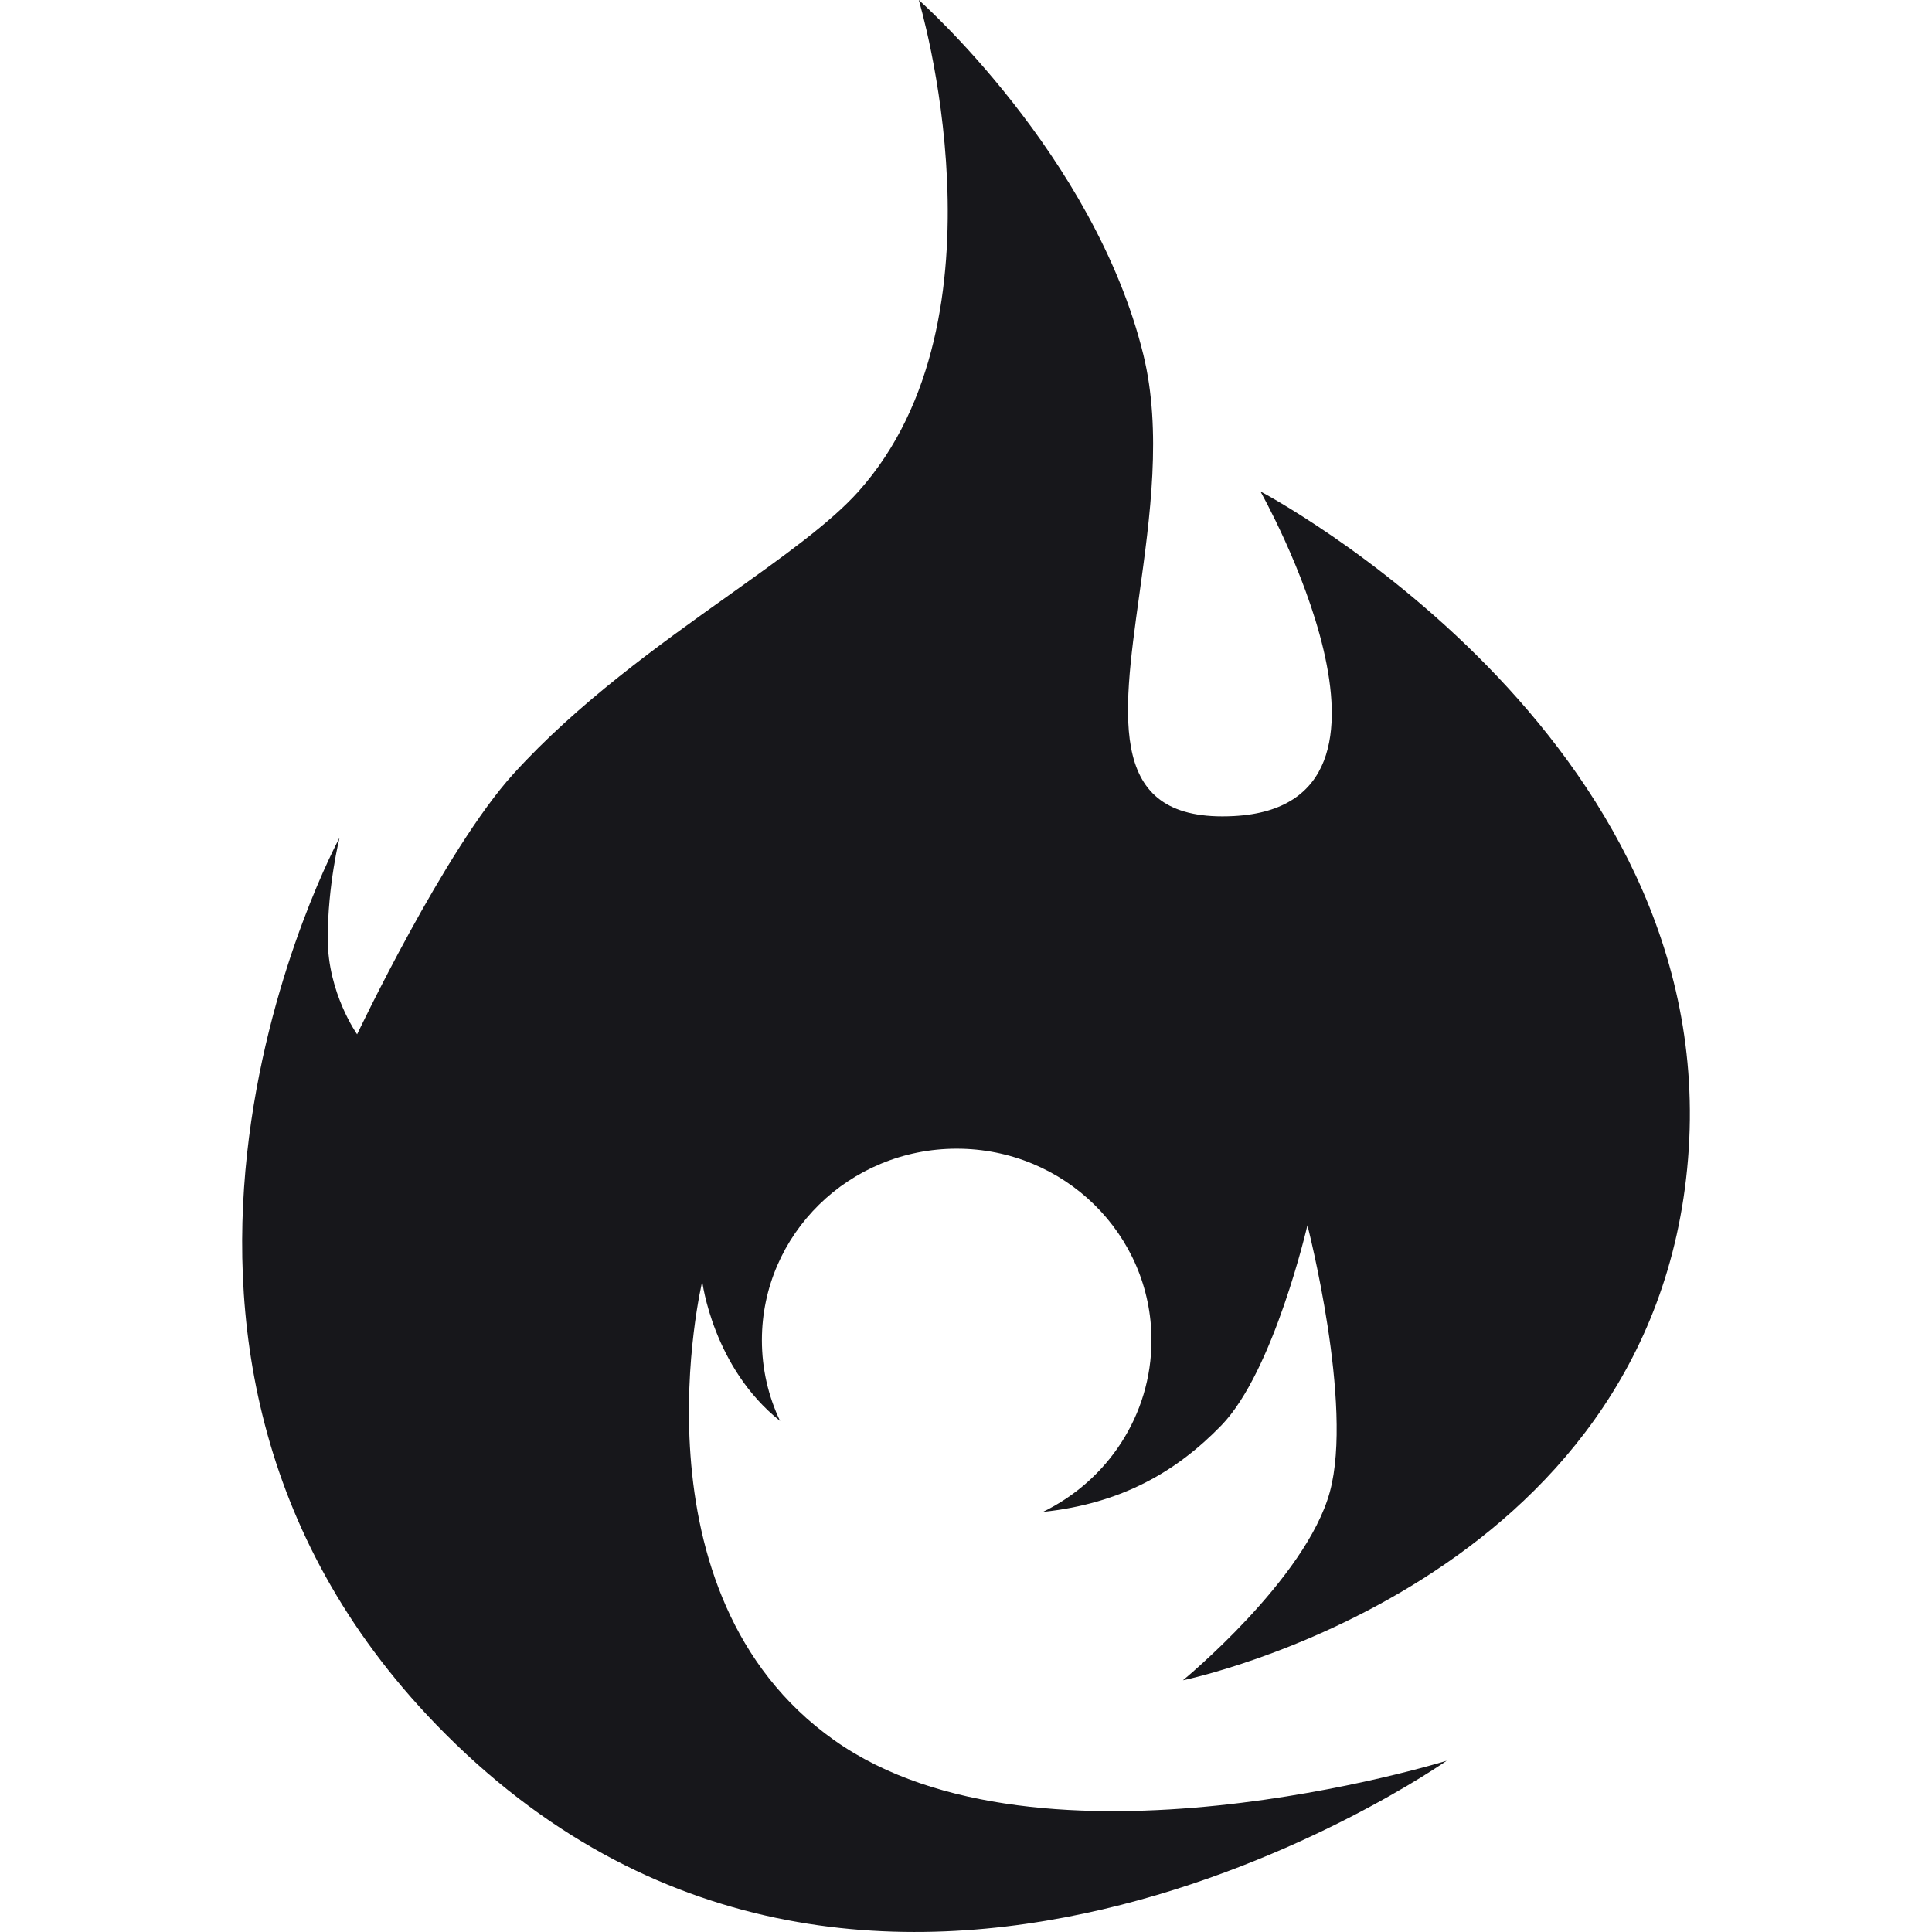
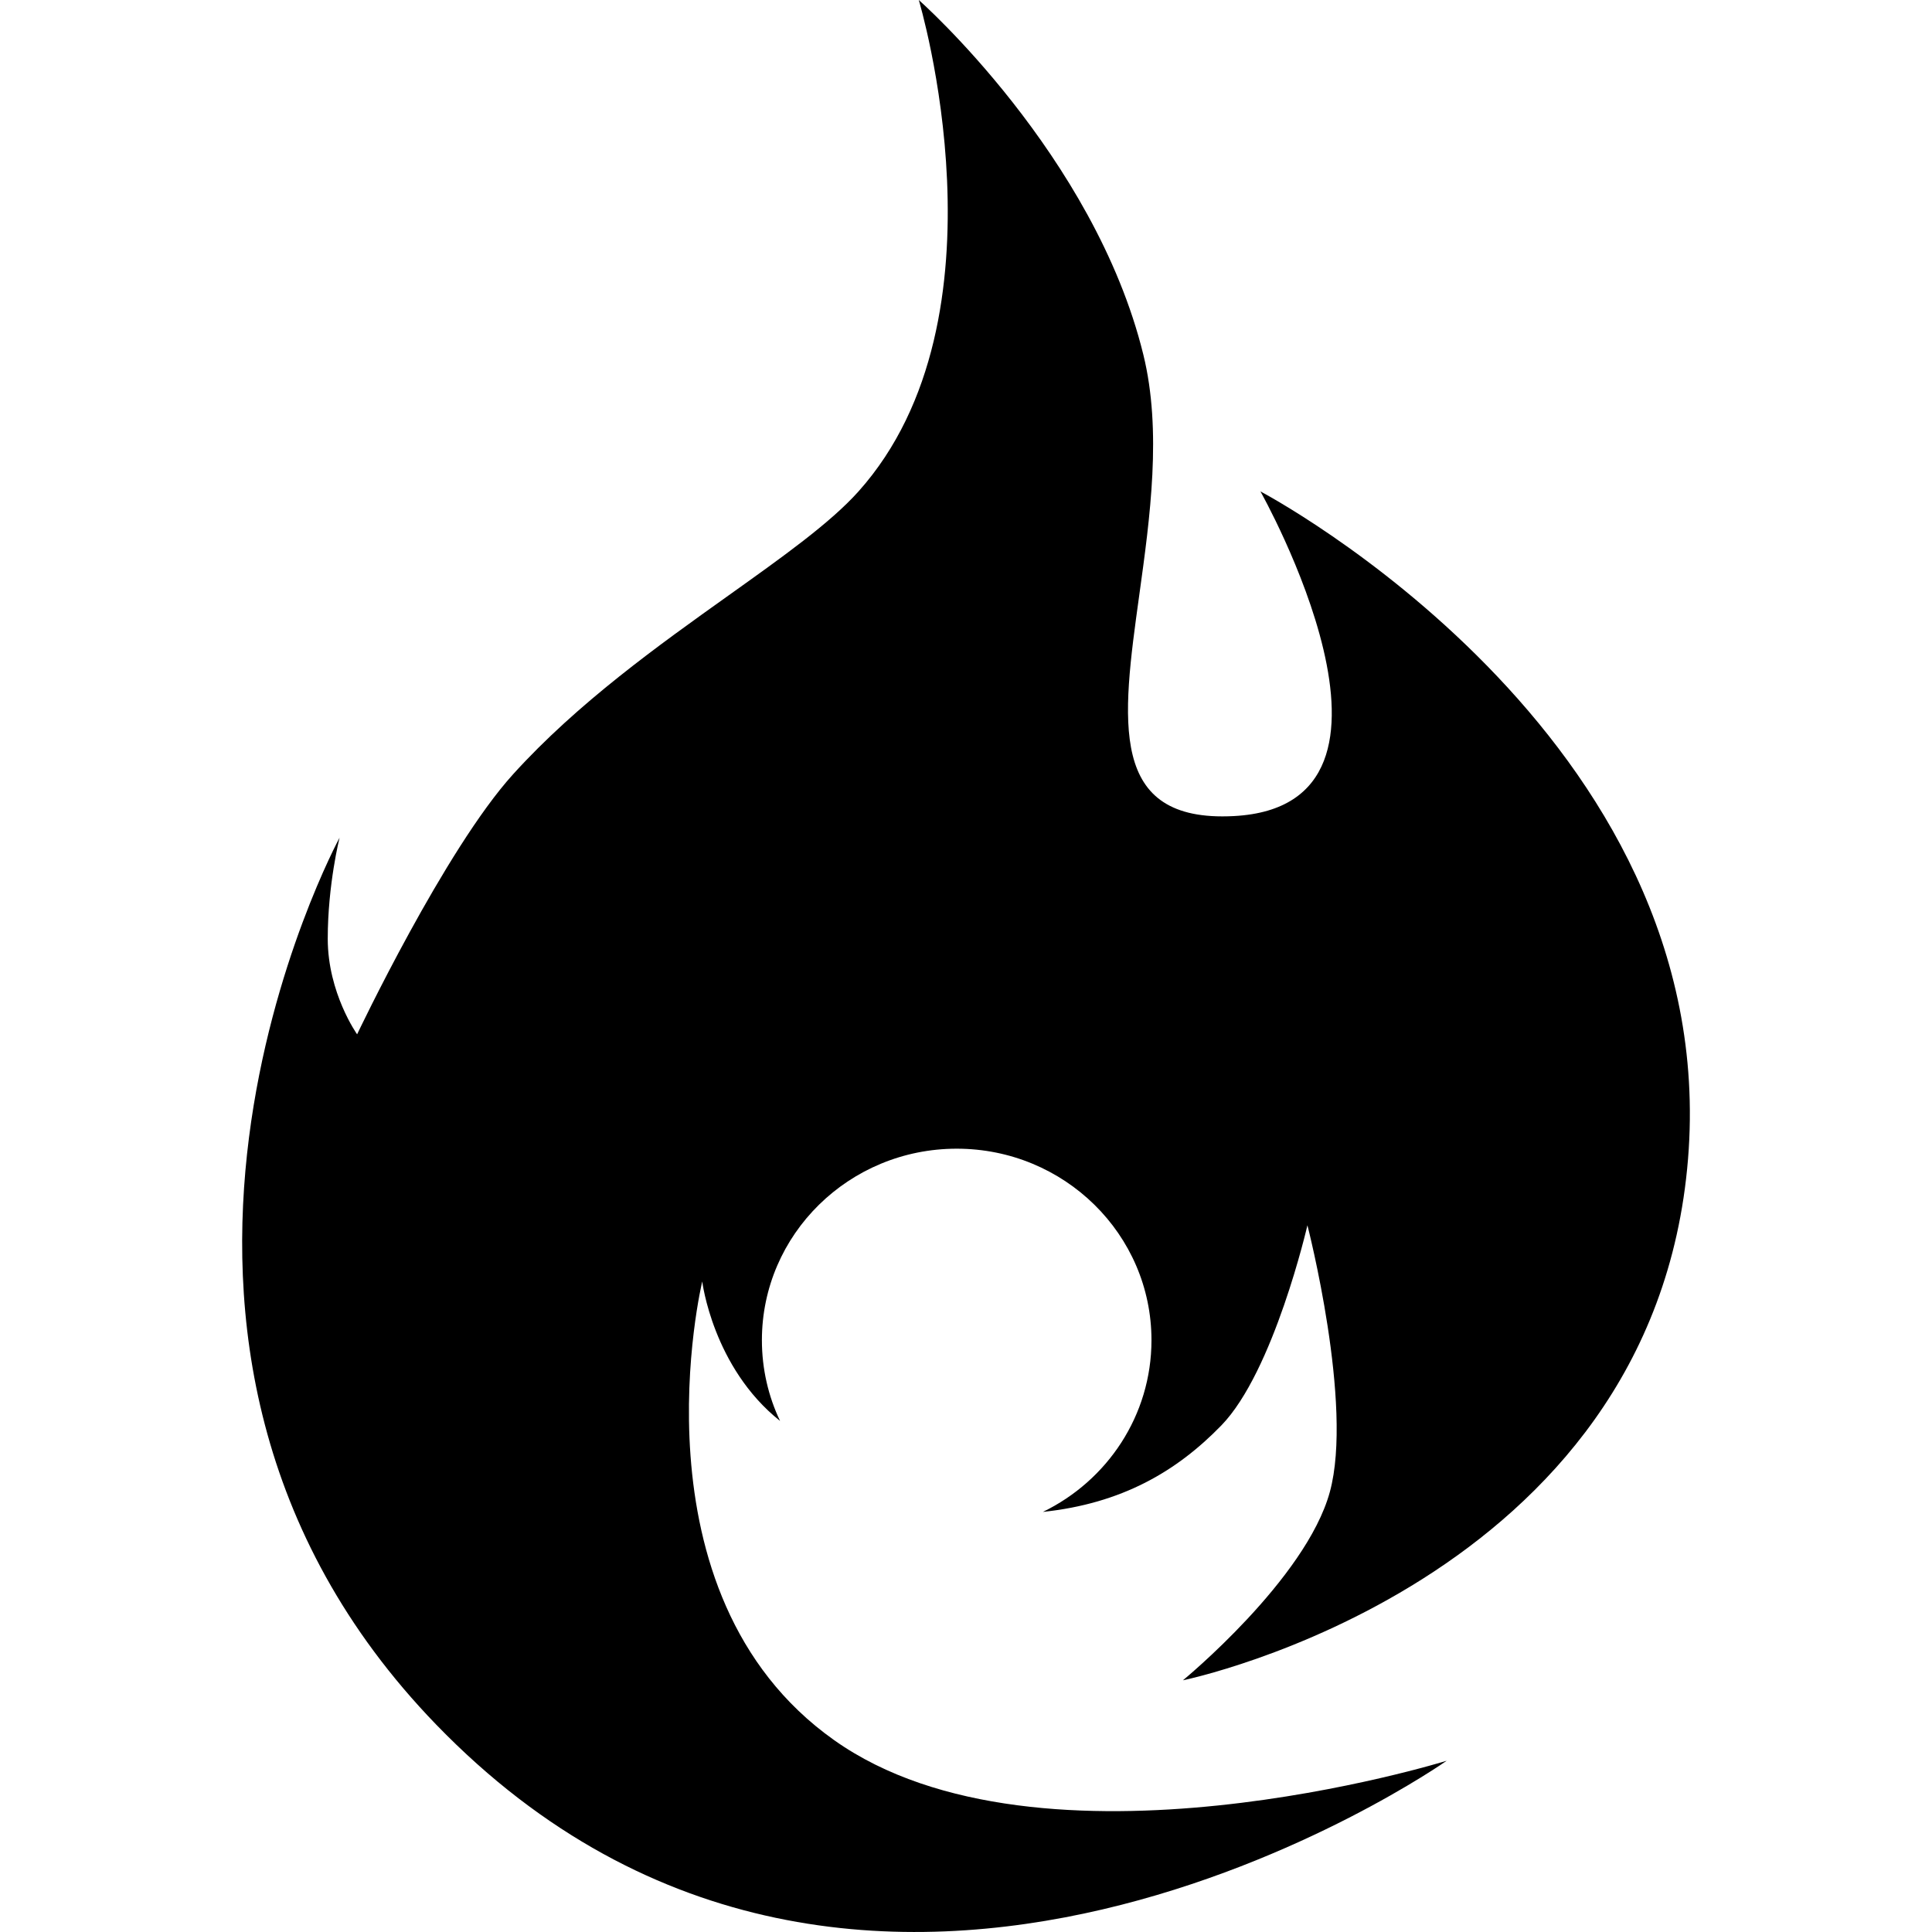
<svg xmlns="http://www.w3.org/2000/svg" width="25" height="25" viewBox="0 0 25 25" fill="none">
-   <path fill-rule="evenodd" clip-rule="evenodd" d="M17.208 19.306C17.517 18.177 16.918 15.855 16.918 15.855C16.918 15.855 16.483 17.747 15.803 18.446C15.224 19.042 14.514 19.456 13.495 19.564C14.328 19.16 14.9 18.316 14.9 17.342C14.9 15.973 13.772 14.864 12.38 14.864C10.988 14.864 9.859 15.973 9.859 17.342C9.859 17.715 9.943 18.07 10.094 18.387C9.223 17.694 9.087 16.582 9.087 16.582C9.087 16.582 8.114 20.618 10.793 22.517C13.472 24.416 18.72 22.784 18.72 22.784C18.72 22.784 11.21 28.068 5.645 22.317C0.851 17.363 4.394 10.84 4.394 10.84C4.394 10.84 4.241 11.445 4.241 12.148C4.241 12.85 4.621 13.384 4.621 13.384C4.621 13.384 5.757 10.99 6.642 10.016C7.478 9.094 8.527 8.347 9.433 7.701C10.13 7.204 10.743 6.768 11.109 6.359C13.125 4.105 11.889 0 11.889 0C11.889 0 14.161 2.003 14.795 4.59C15.037 5.576 14.881 6.698 14.742 7.701C14.516 9.33 14.334 10.646 15.965 10.56C18.601 10.422 16.31 6.359 16.31 6.359C16.31 6.359 22.29 9.501 21.843 14.997C21.396 20.494 15.307 21.743 15.307 21.743C15.307 21.743 16.899 20.436 17.208 19.306Z" fill="#17171B" />
+   <path fill-rule="evenodd" clip-rule="evenodd" d="M17.208 19.306C17.517 18.177 16.918 15.855 16.918 15.855C16.918 15.855 16.483 17.747 15.803 18.446C15.224 19.042 14.514 19.456 13.495 19.564C14.328 19.16 14.9 18.316 14.9 17.342C14.9 15.973 13.772 14.864 12.38 14.864C10.988 14.864 9.859 15.973 9.859 17.342C9.859 17.715 9.943 18.07 10.094 18.387C9.223 17.694 9.087 16.582 9.087 16.582C9.087 16.582 8.114 20.618 10.793 22.517C13.472 24.416 18.72 22.784 18.72 22.784C18.72 22.784 11.21 28.068 5.645 22.317C0.851 17.363 4.394 10.84 4.394 10.84C4.394 10.84 4.241 11.445 4.241 12.148C4.241 12.85 4.621 13.384 4.621 13.384C4.621 13.384 5.757 10.99 6.642 10.016C7.478 9.094 8.527 8.347 9.433 7.701C10.13 7.204 10.743 6.768 11.109 6.359C13.125 4.105 11.889 0 11.889 0C11.889 0 14.161 2.003 14.795 4.59C15.037 5.576 14.881 6.698 14.742 7.701C14.516 9.33 14.334 10.646 15.965 10.56C18.601 10.422 16.31 6.359 16.31 6.359C16.31 6.359 22.29 9.501 21.843 14.997C21.396 20.494 15.307 21.743 15.307 21.743C15.307 21.743 16.899 20.436 17.208 19.306Z" fill="currentColor" />
</svg>
